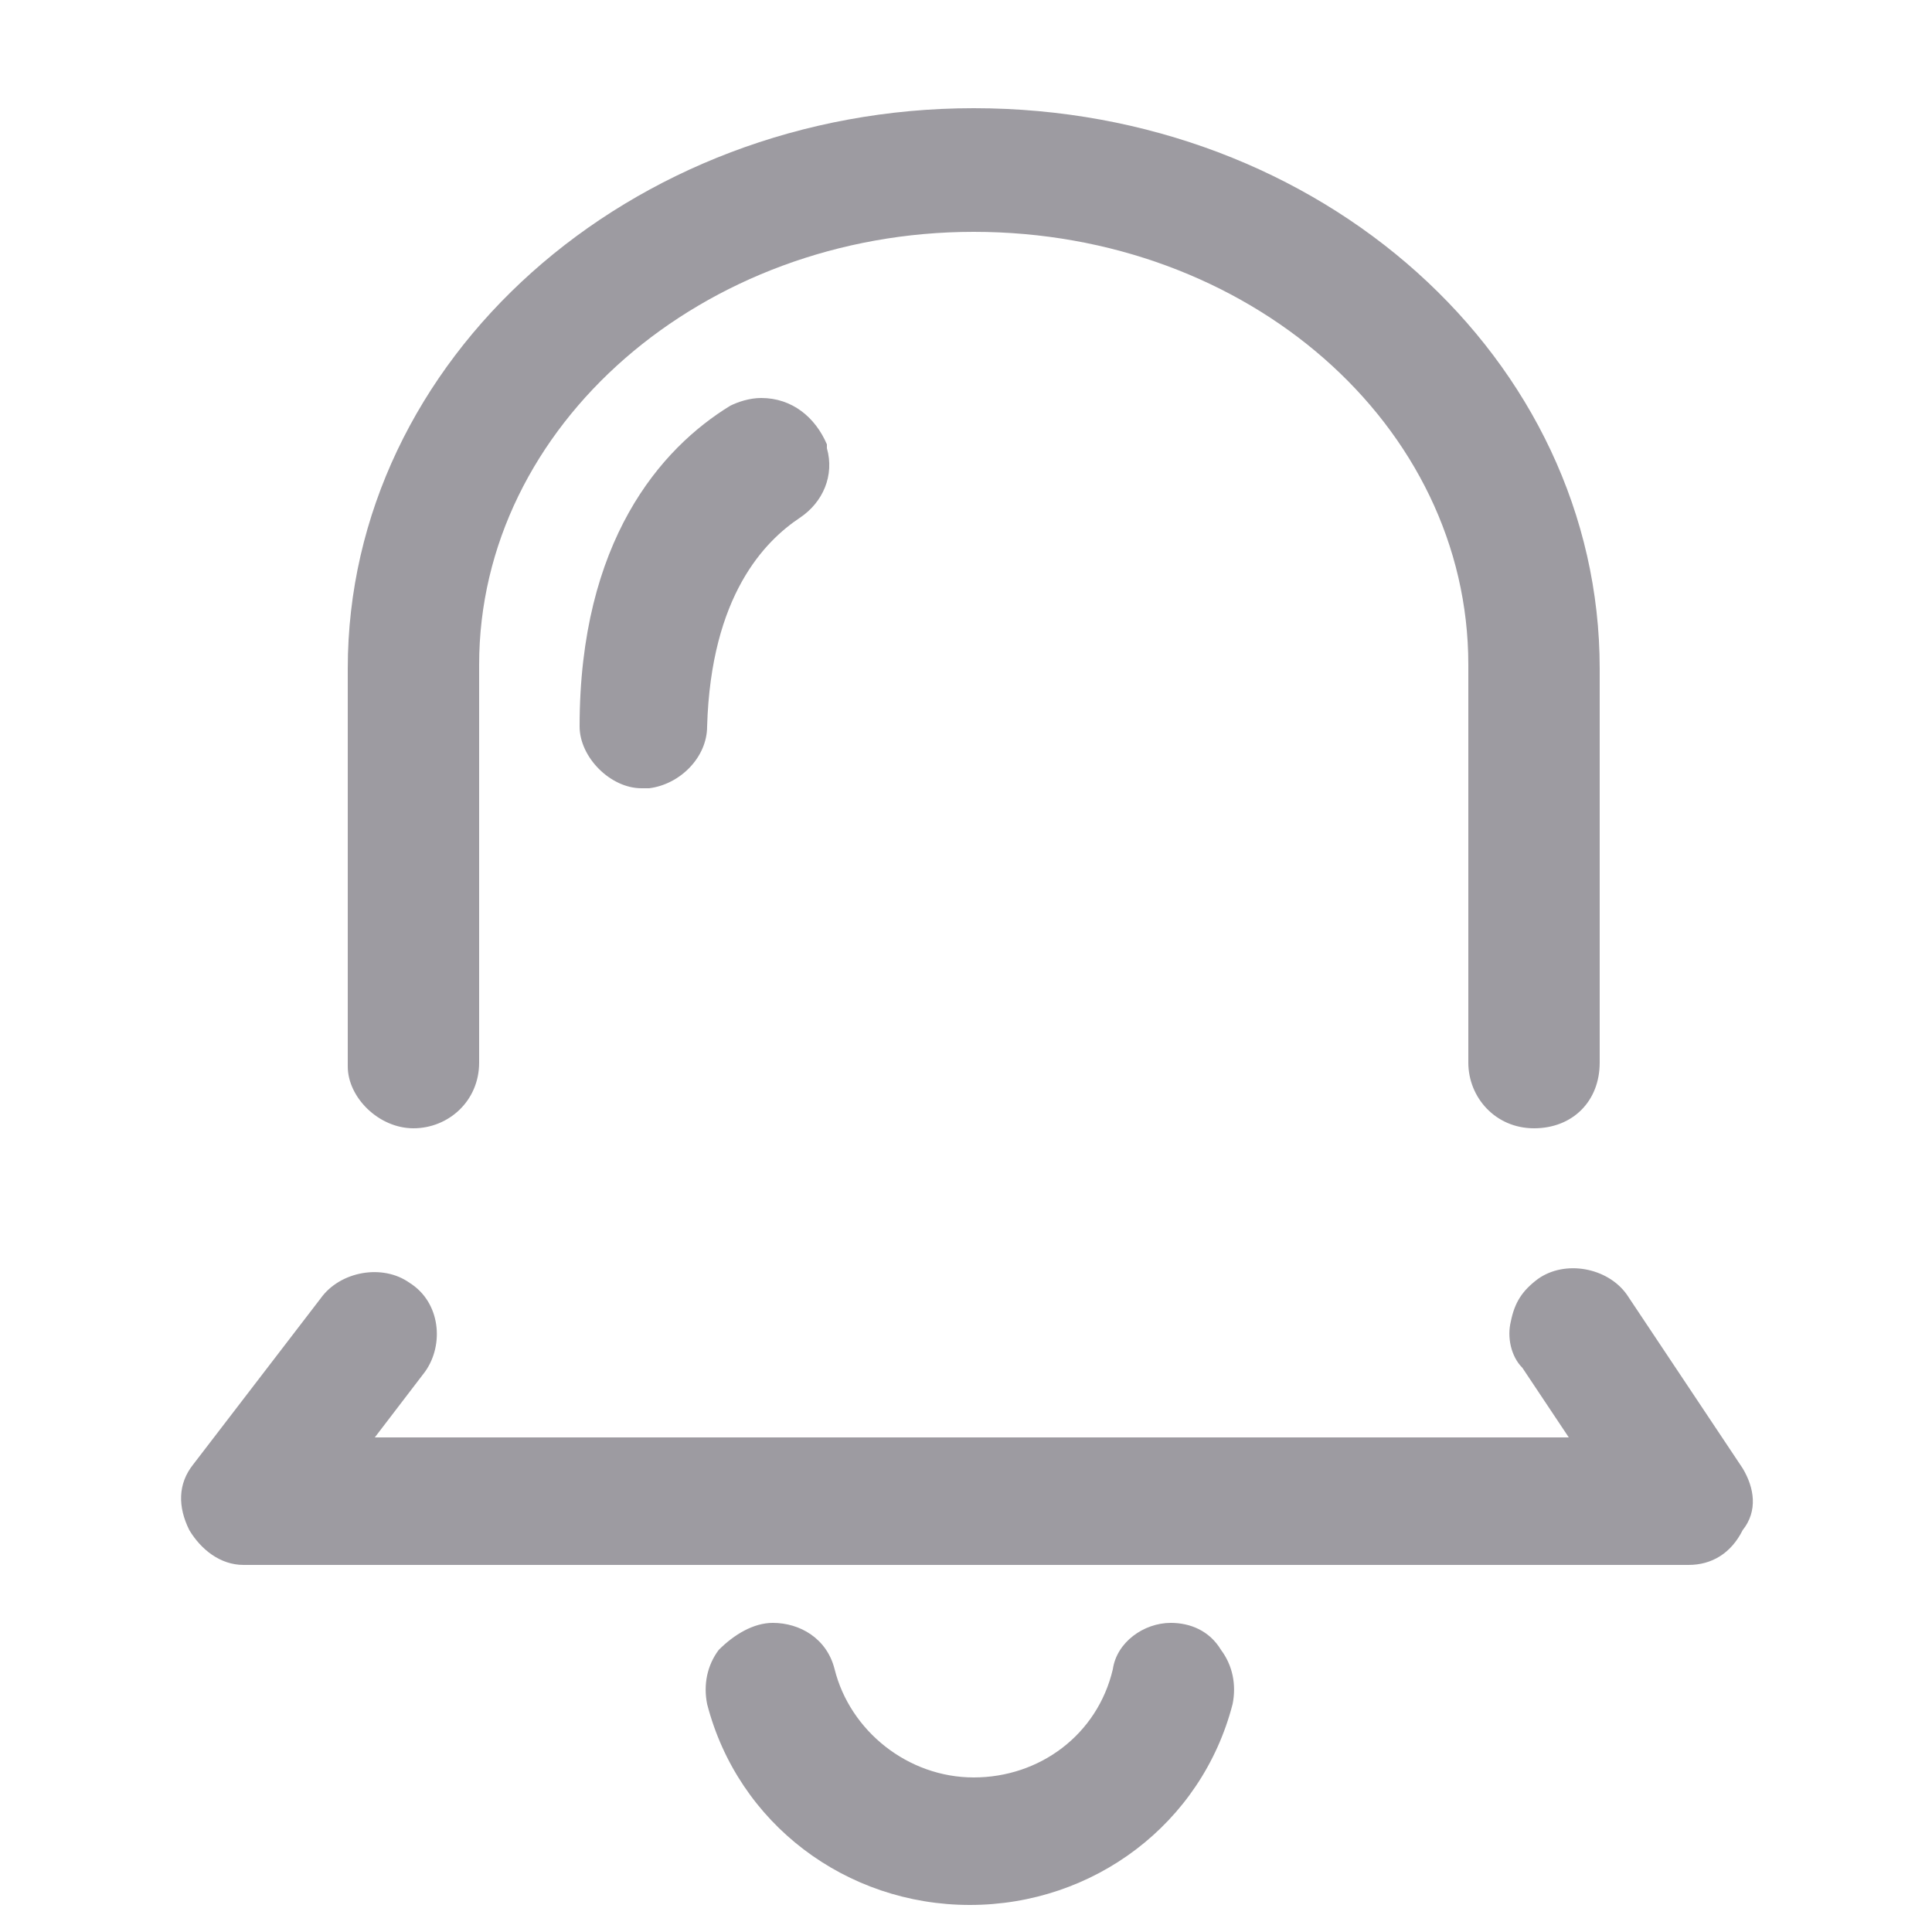
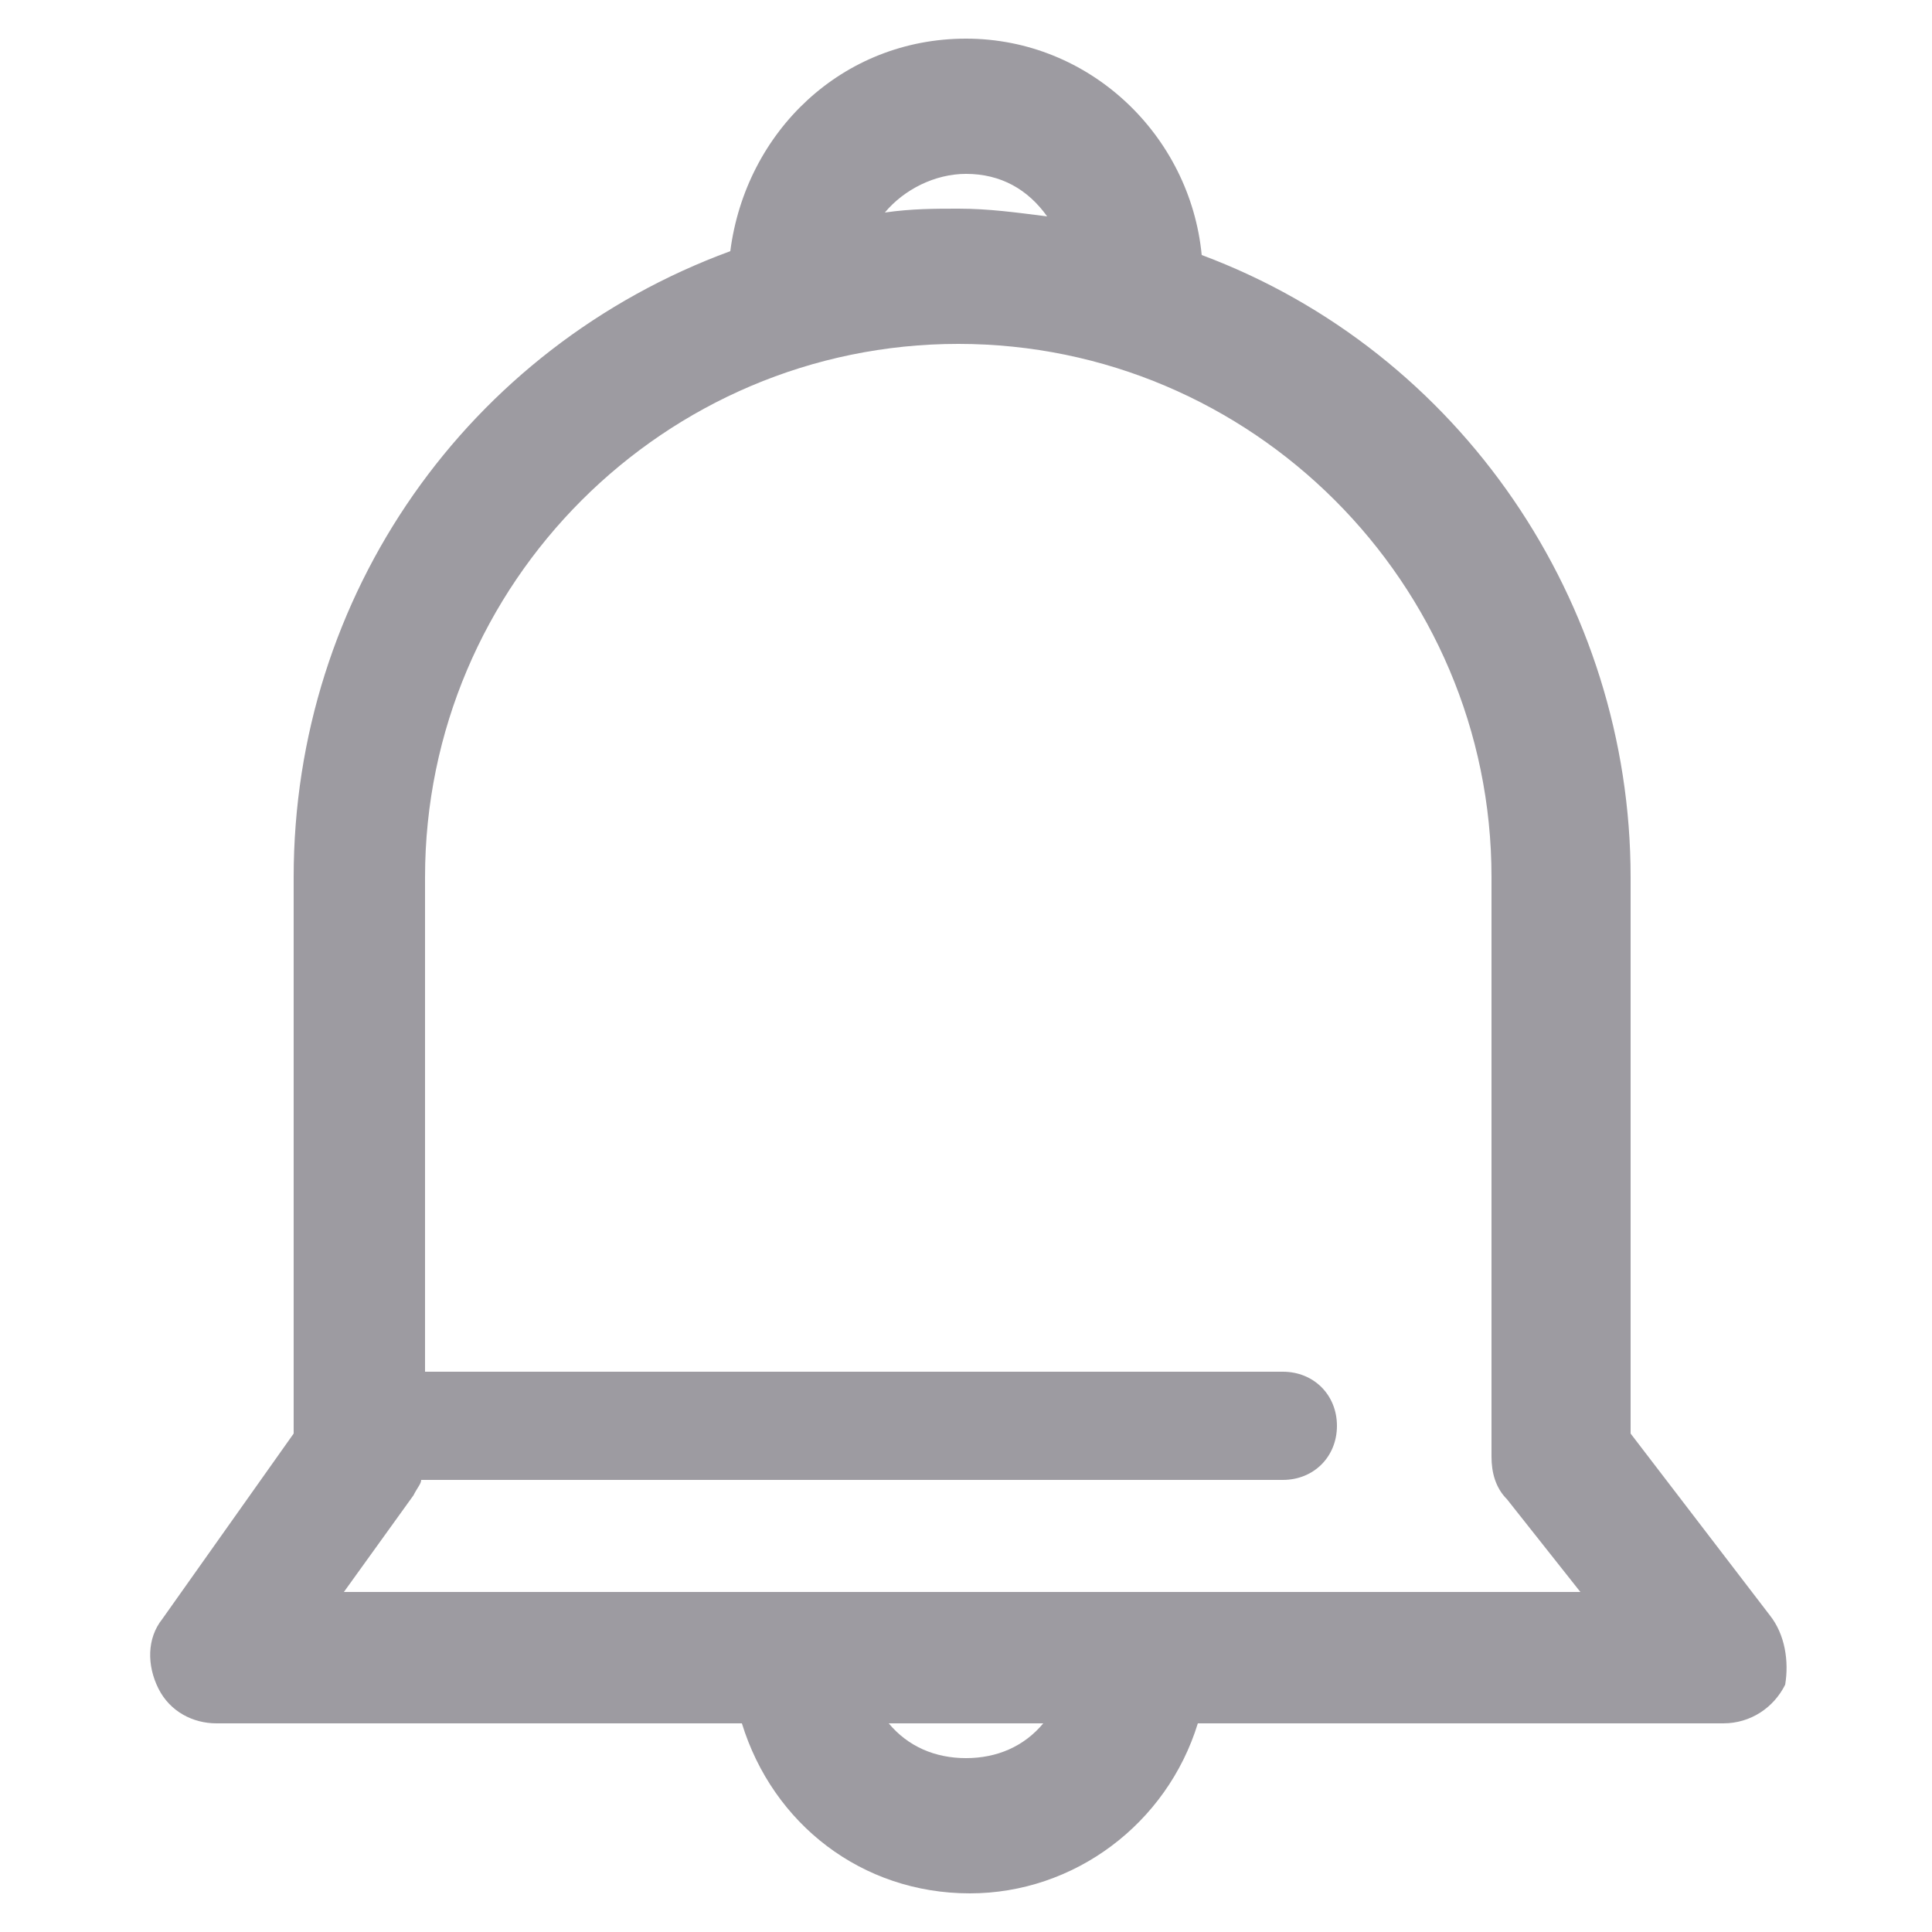
- <svg xmlns="http://www.w3.org/2000/svg" version="1.1" id="Layer_1" x="0px" y="0px" viewBox="0 0 50 50" enable-background="new 0 0 50 50" xml:space="preserve">
+ <svg xmlns="http://www.w3.org/2000/svg" version="1.1" id="Capa_1" x="0px" y="0px" viewBox="0 0 50 50" enable-background="new 0 0 50 50" xml:space="preserve">
  <g>
-     <path fill="#9d9ba1" d="M10.7,29.2c0.9,0,1.7-0.7,1.7-1.7l0-10.3c0-6.2,5.8-11.2,12.8-11.2c7.1,0,12.8,5,12.8,11.2v10.3   c0,0.9,0.7,1.7,1.7,1.7s1.7-0.7,1.7-1.7V17.3c0-8-7.2-14.5-16.2-14.5C16.3,2.8,9,9.3,9,17.3l0,10.3C9,28.4,9.8,29.2,10.7,29.2z" />
-     <path fill="#9d9ba1" d="M45.1,38l-3-4.5c-0.5-0.7-1.6-0.9-2.3-0.4c-0.4,0.3-0.6,0.6-0.7,1.1c-0.1,0.4,0,0.9,0.3,1.2l1.2,1.8H9.7   l1.3-1.7c0.5-0.7,0.4-1.8-0.4-2.3c-0.7-0.5-1.8-0.3-2.3,0.4L5,37.9c-0.4,0.5-0.4,1.1-0.1,1.7c0.3,0.5,0.8,0.9,1.4,0.9h37.4   c0.6,0,1.1-0.3,1.4-0.9C45.5,39.1,45.4,38.5,45.1,38z" />
-     <path fill="#9d9ba1" d="M30.3,42c-0.7,0-1.4,0.5-1.5,1.2c-0.4,1.7-1.9,2.8-3.6,2.8c-1.7,0-3.2-1.2-3.6-2.8C21.4,42.4,20.7,42,20,42   c-0.5,0-1,0.3-1.4,0.7c-0.3,0.4-0.4,0.9-0.3,1.4c0.8,3.1,3.6,5.2,6.8,5.2s6-2.1,6.8-5.2c0.1-0.5,0-1-0.3-1.4   C31.3,42.2,30.8,42,30.3,42z" />
-     <path fill="#9d9ba1" d="M19.7,10.3c-0.3,0-0.6,0.1-0.8,0.2c-1.8,1.1-3.9,3.5-3.9,8.3c0,0.4,0.2,0.8,0.5,1.1   c0.3,0.3,0.7,0.5,1.1,0.5c0,0,0.1,0,0.1,0l0.1,0c0.8-0.1,1.5-0.8,1.5-1.6c0.1-3.4,1.5-4.8,2.4-5.4c0.6-0.4,0.9-1.1,0.7-1.8l0-0.1   C21.1,10.8,20.5,10.3,19.7,10.3z" />
+     <path fill="#9D9BA1" d="M45.8,41.8l-3.6-4.7V22.7c0-7.1-4.4-13.6-11.1-16.1C30.8,3.5,28.2,1,25,1s-5.7,2.4-6.1,5.5   C12.1,9,7.6,15.4,7.6,22.7v14.4l-3.4,4.8c-0.4,0.5-0.4,1.2-0.1,1.8s0.9,0.9,1.5,0.9h13.6c0.8,2.6,3.1,4.4,5.9,4.4   c2.7,0,5.1-1.8,5.9-4.4h13.6c0.7,0,1.3-0.4,1.6-1C46.3,43,46.2,42.3,45.8,41.8z M27,44.6c-0.5,0.6-1.2,0.9-2,0.9s-1.5-0.3-2-0.9H27   z M10.9,38.3L10.9,38.3h22.3c0.8,0,1.4-0.6,1.4-1.4c0-0.8-0.6-1.4-1.4-1.4H11V22.7c0-7.6,6.2-13.8,13.8-13.8s13.8,6.2,13.8,13.8v15   c0,0.4,0.1,0.8,0.4,1.1l1.9,2.4h-32l1.8-2.5C10.8,38.5,10.9,38.4,10.9,38.3z M22.9,5.5c0.5-0.6,1.3-1,2.1-1c0.9,0,1.6,0.4,2.1,1.1   c-0.8-0.1-1.5-0.2-2.3-0.2C24.2,5.4,23.6,5.4,22.9,5.5z" />
  </g>
</svg>
